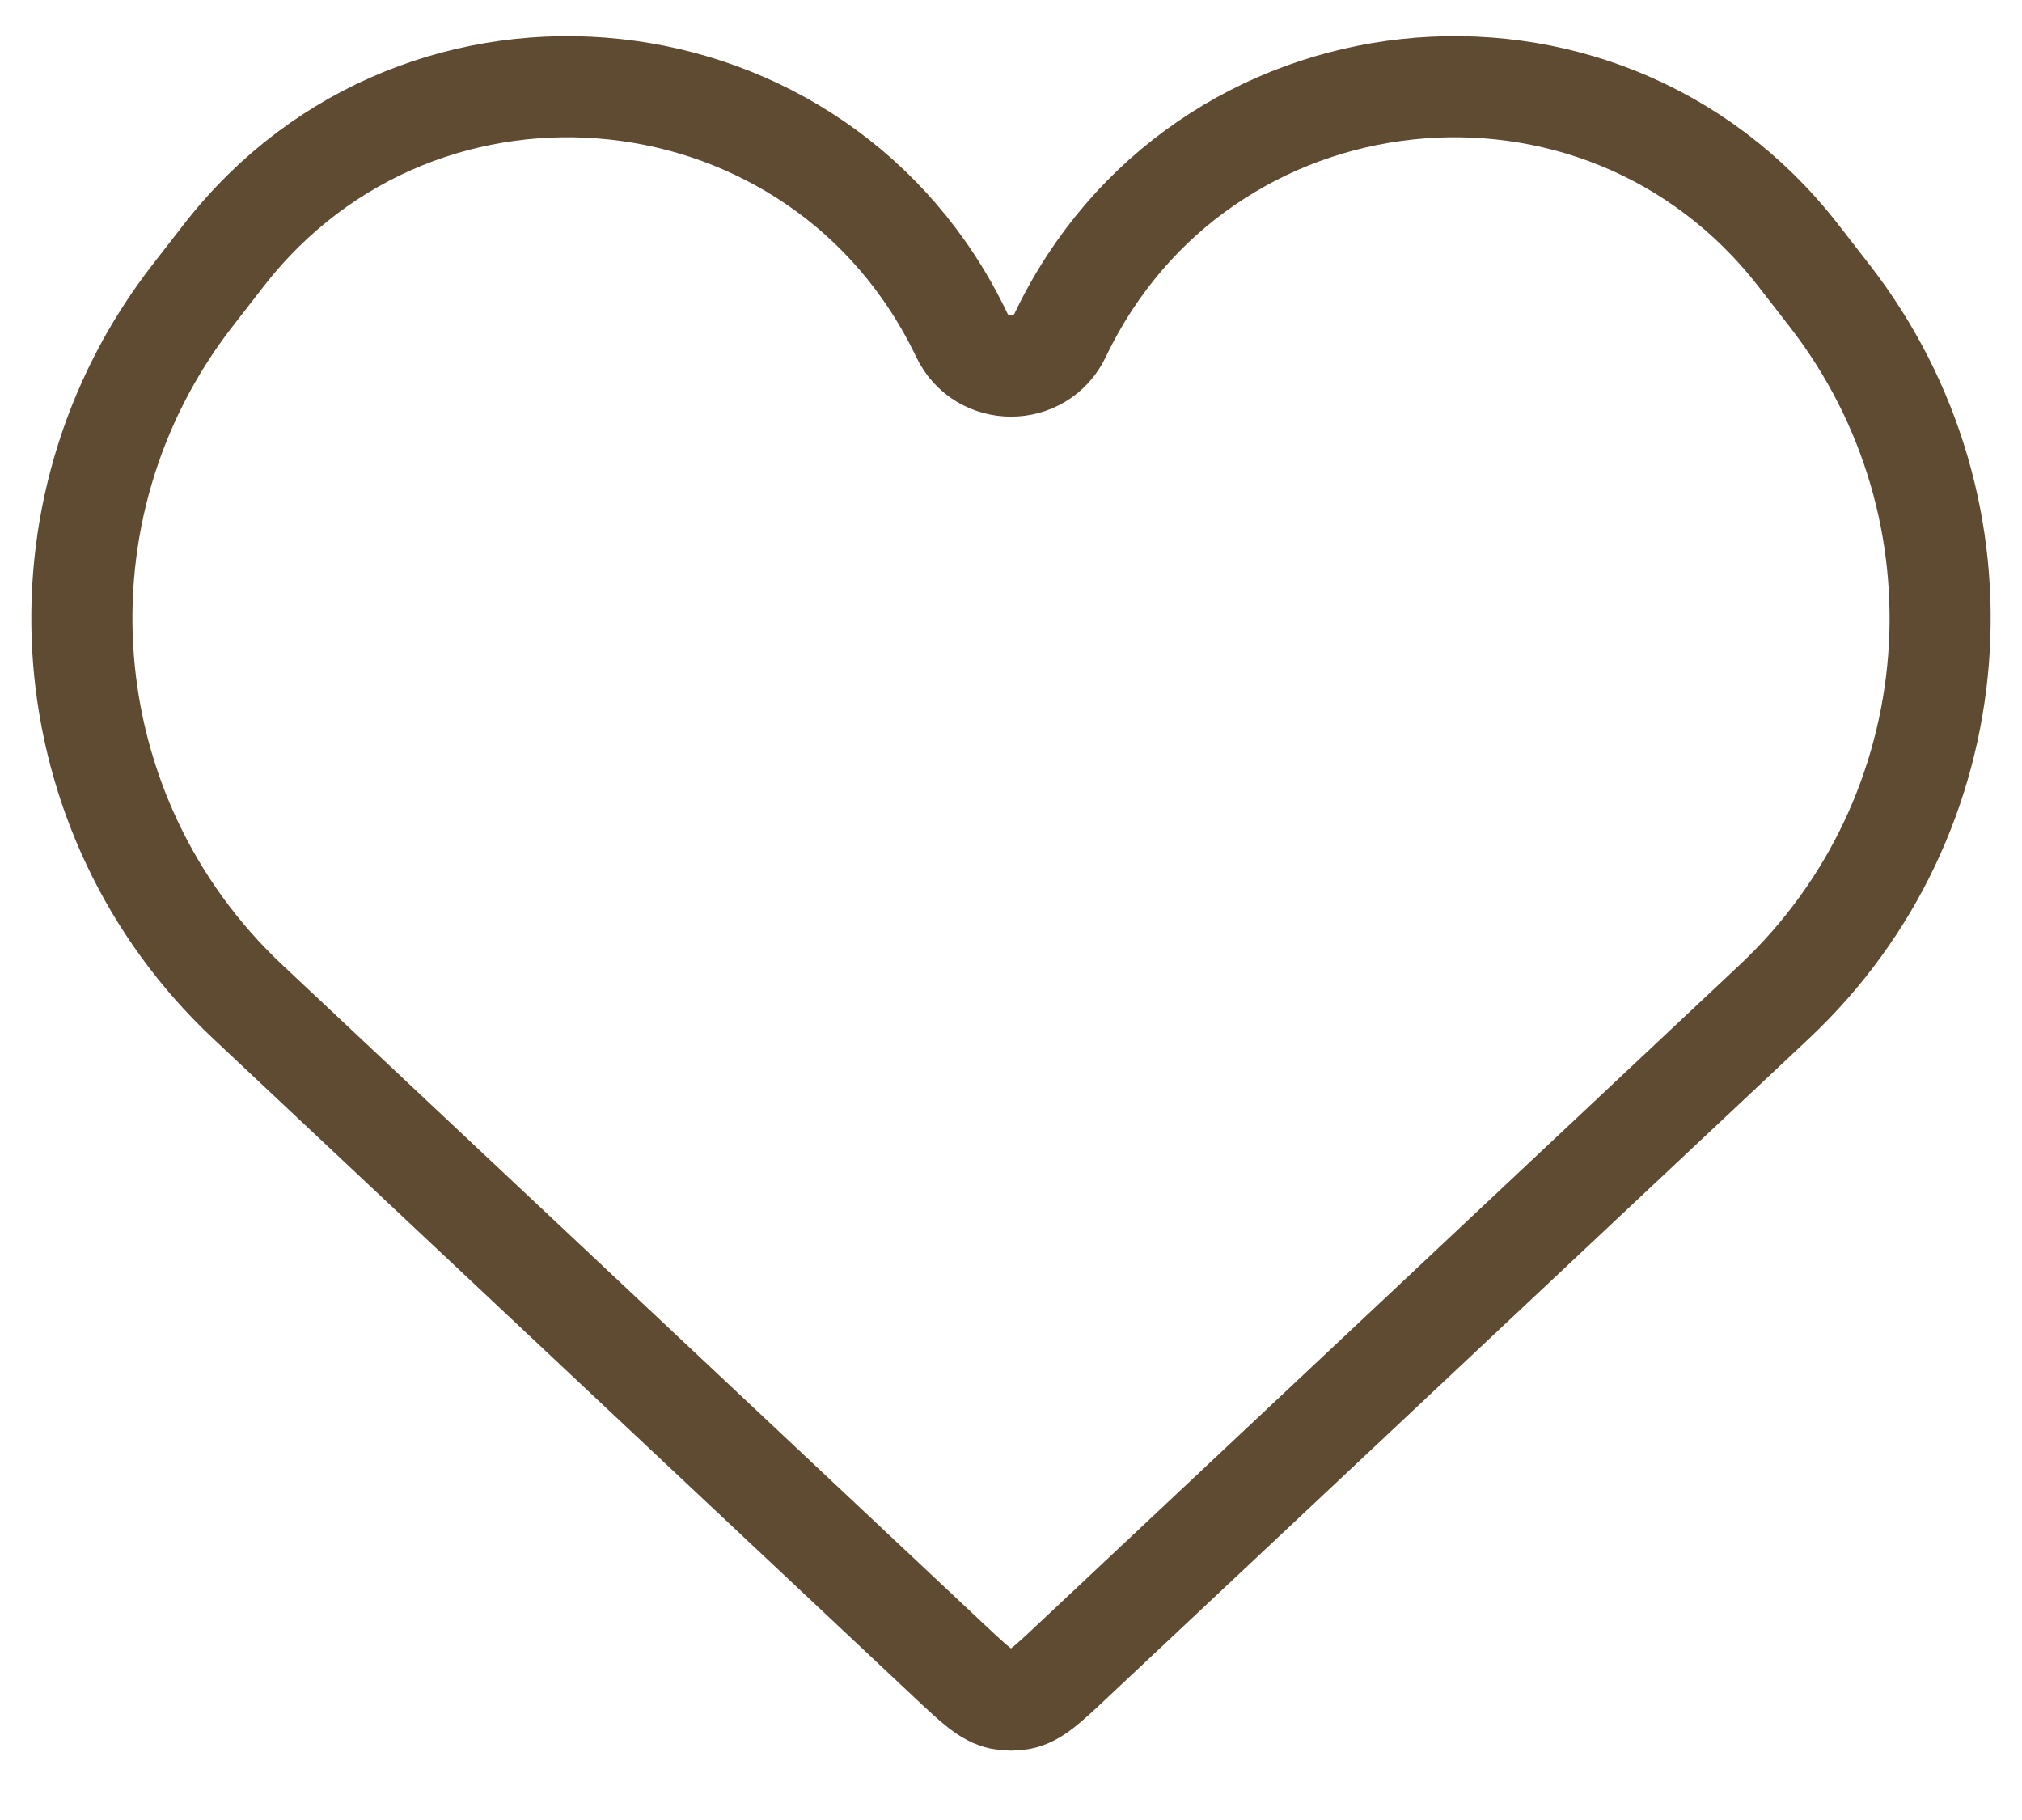
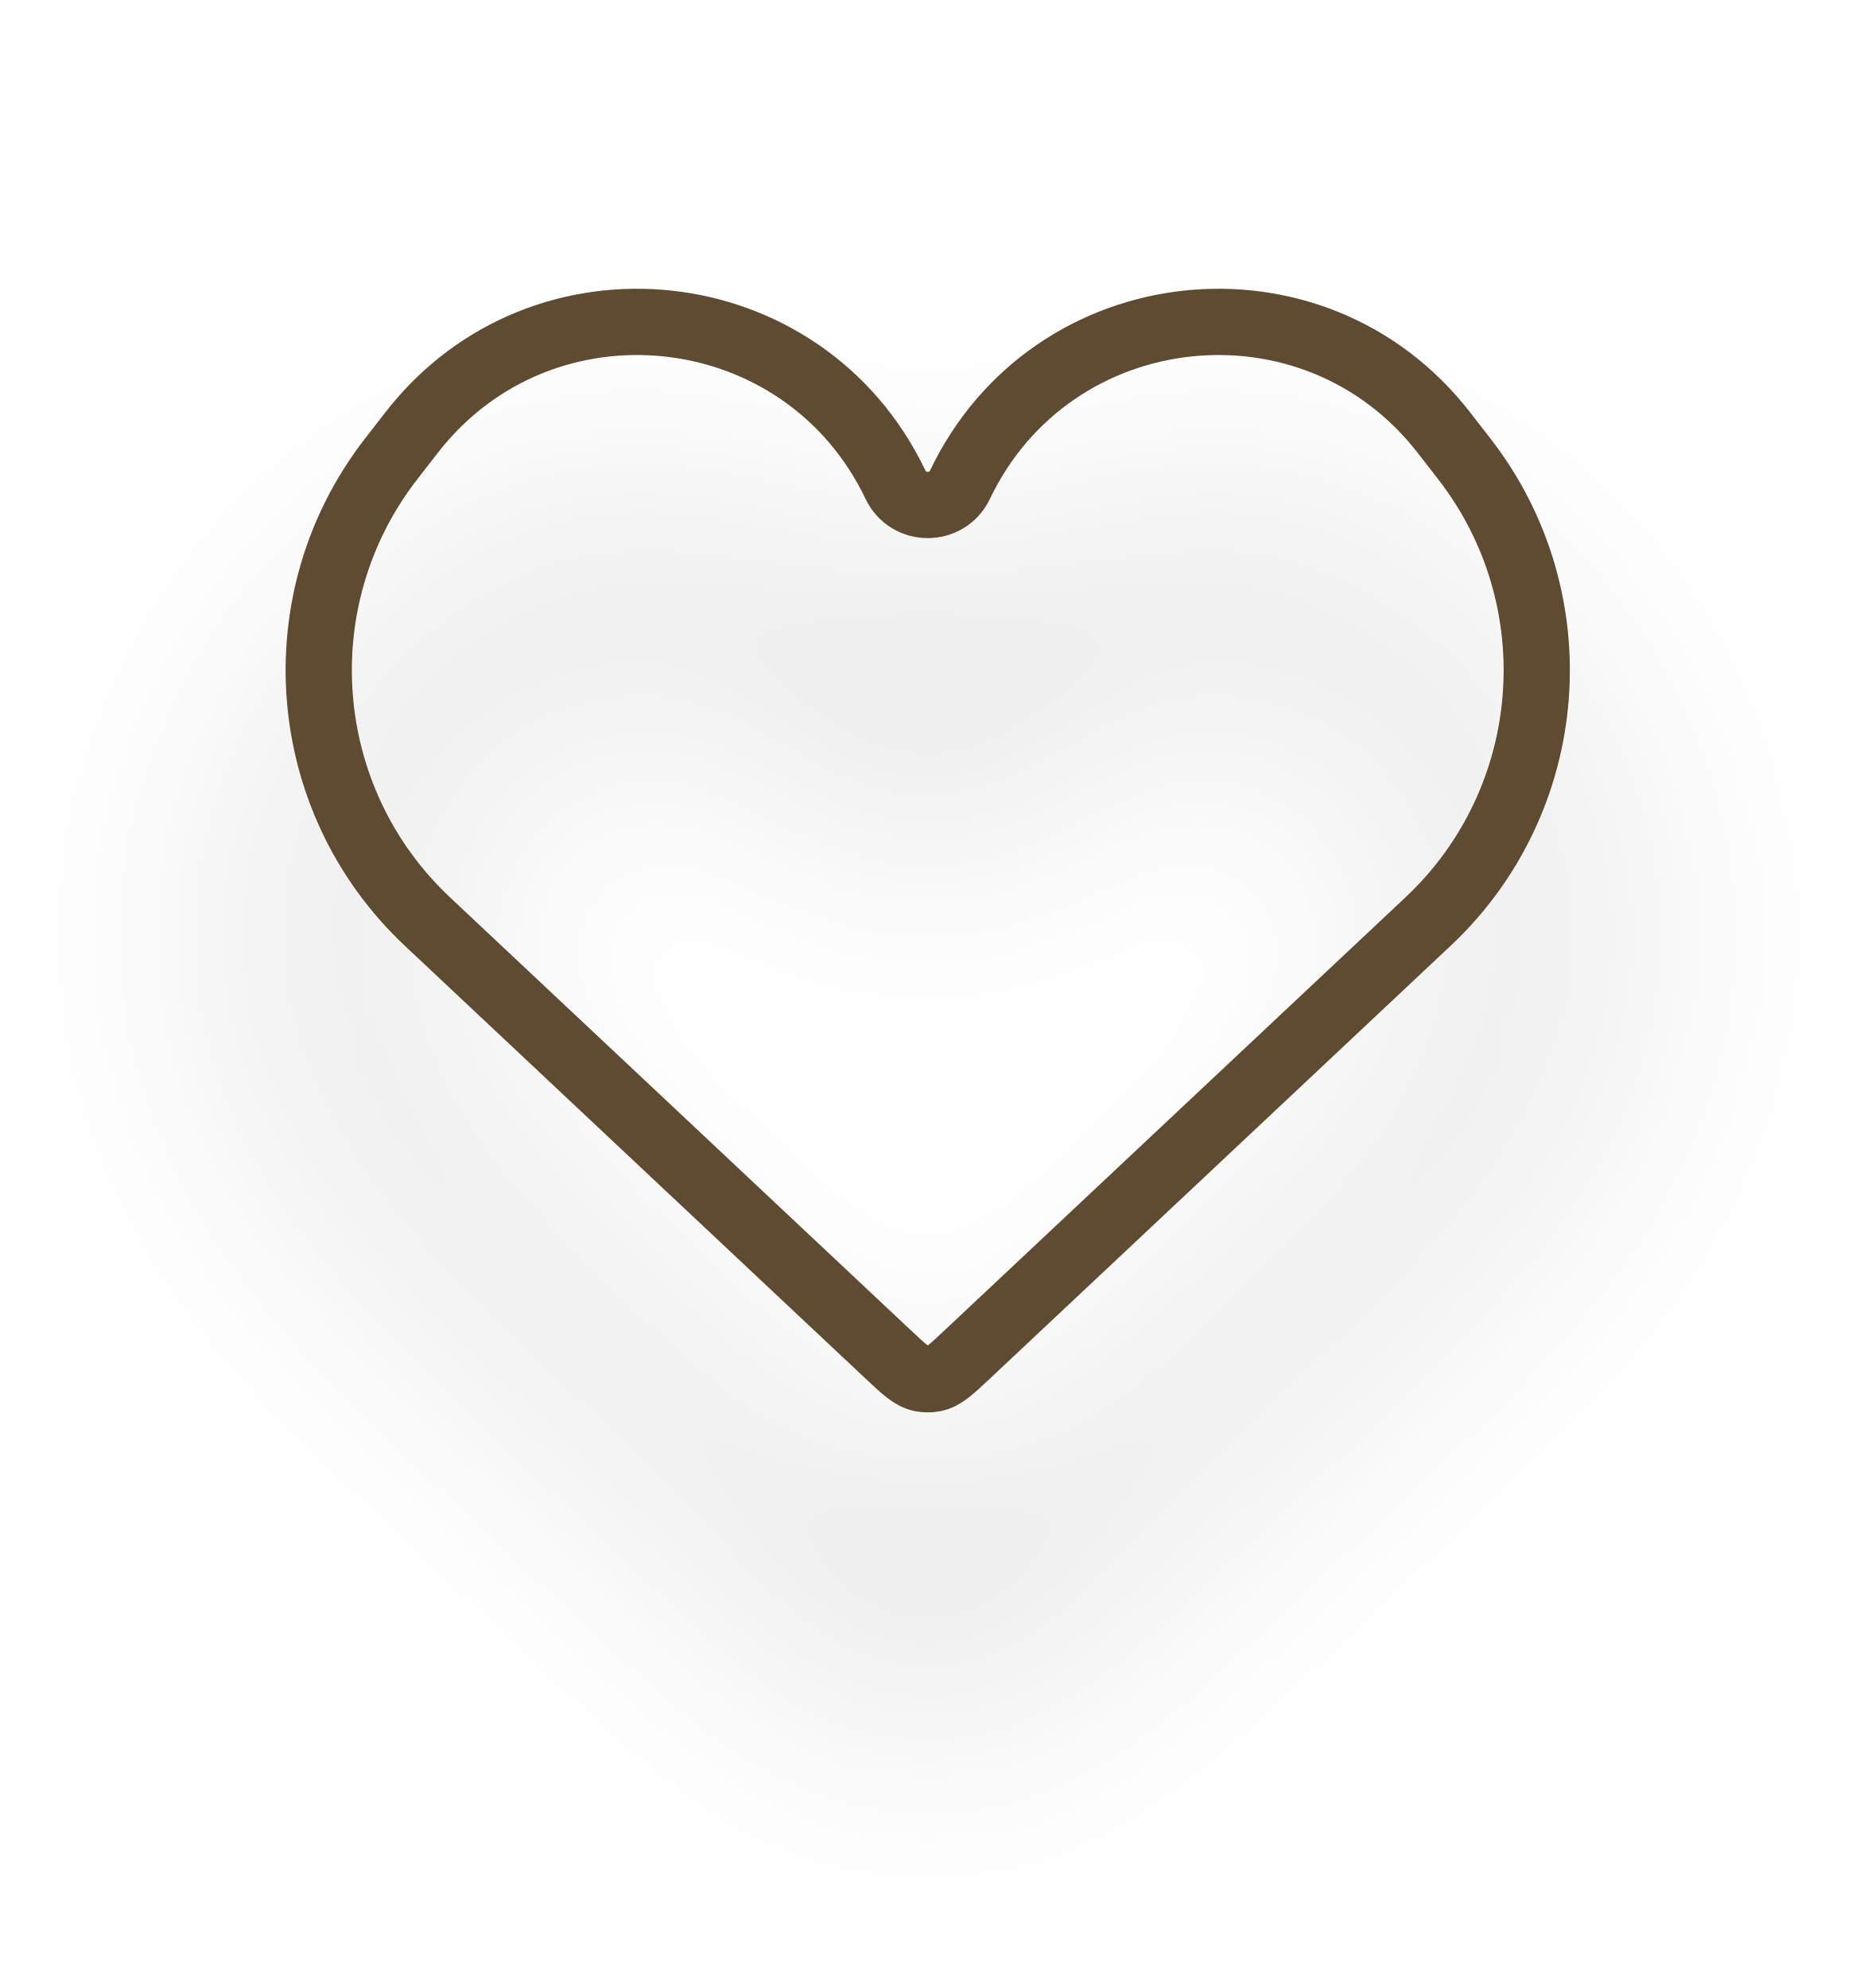
- <svg xmlns="http://www.w3.org/2000/svg" width="20" height="18" viewBox="0 0 20 18" fill="none">
-   <path d="M2.451 9.908L9.403 16.439C9.643 16.664 9.763 16.777 9.904 16.805C9.967 16.817 10.033 16.817 10.096 16.805C10.238 16.777 10.357 16.664 10.597 16.439L17.549 9.908C19.506 8.071 19.743 5.047 18.098 2.926L17.788 2.527C15.82 -0.009 11.87 0.416 10.487 3.314C10.291 3.723 9.709 3.723 9.513 3.314C8.13 0.416 4.18 -0.009 2.212 2.527L1.902 2.926C0.257 5.047 0.494 8.071 2.451 9.908Z" stroke="#5F4A32" />
+ <svg xmlns="http://www.w3.org/2000/svg" width="28" height="30" viewBox="0 0 28 30" fill="none">
+   <g filter="url(#filter0_d_1329_82)">
+     <path d="M6.451 13.908L13.403 20.439C13.643 20.664 13.762 20.777 13.904 20.805C13.967 20.817 14.033 20.817 14.096 20.805C14.238 20.777 14.357 20.664 14.597 20.439L21.549 13.908C23.506 12.071 23.743 9.047 22.098 6.926L21.788 6.527C19.82 3.991 15.87 4.416 14.487 7.314C14.291 7.723 13.709 7.723 13.513 7.314C12.13 4.416 8.18 3.991 6.212 6.527L5.902 6.926C4.257 9.047 4.495 12.071 6.451 13.908Z" stroke="#5F4A32" />
+   </g>
+   <defs>
+     <filter id="filter0_d_1329_82" x="-2" y="0" width="32" height="32" filterUnits="userSpaceOnUse" color-interpolation-filters="sRGB">
+       <feFlood flood-opacity="0" result="BackgroundImageFix" />
+       <feColorMatrix in="SourceAlpha" type="matrix" values="0 0 0 0 0 0 0 0 0 0 0 0 0 0 0 0 0 0 127 0" result="hardAlpha" />
+       <feOffset dy="4" />
+       <feGaussianBlur stdDeviation="2" />
+       <feComposite in2="hardAlpha" operator="out" />
+       <feColorMatrix type="matrix" values="0 0 0 0 0 0 0 0 0 0 0 0 0 0 0 0 0 0 0.25 0" />
+       <feBlend mode="normal" in2="BackgroundImageFix" result="effect1_dropShadow_1329_82" />
+       <feBlend mode="normal" in="SourceGraphic" in2="effect1_dropShadow_1329_82" result="shape" />
+     </filter>
+   </defs>
</svg>
